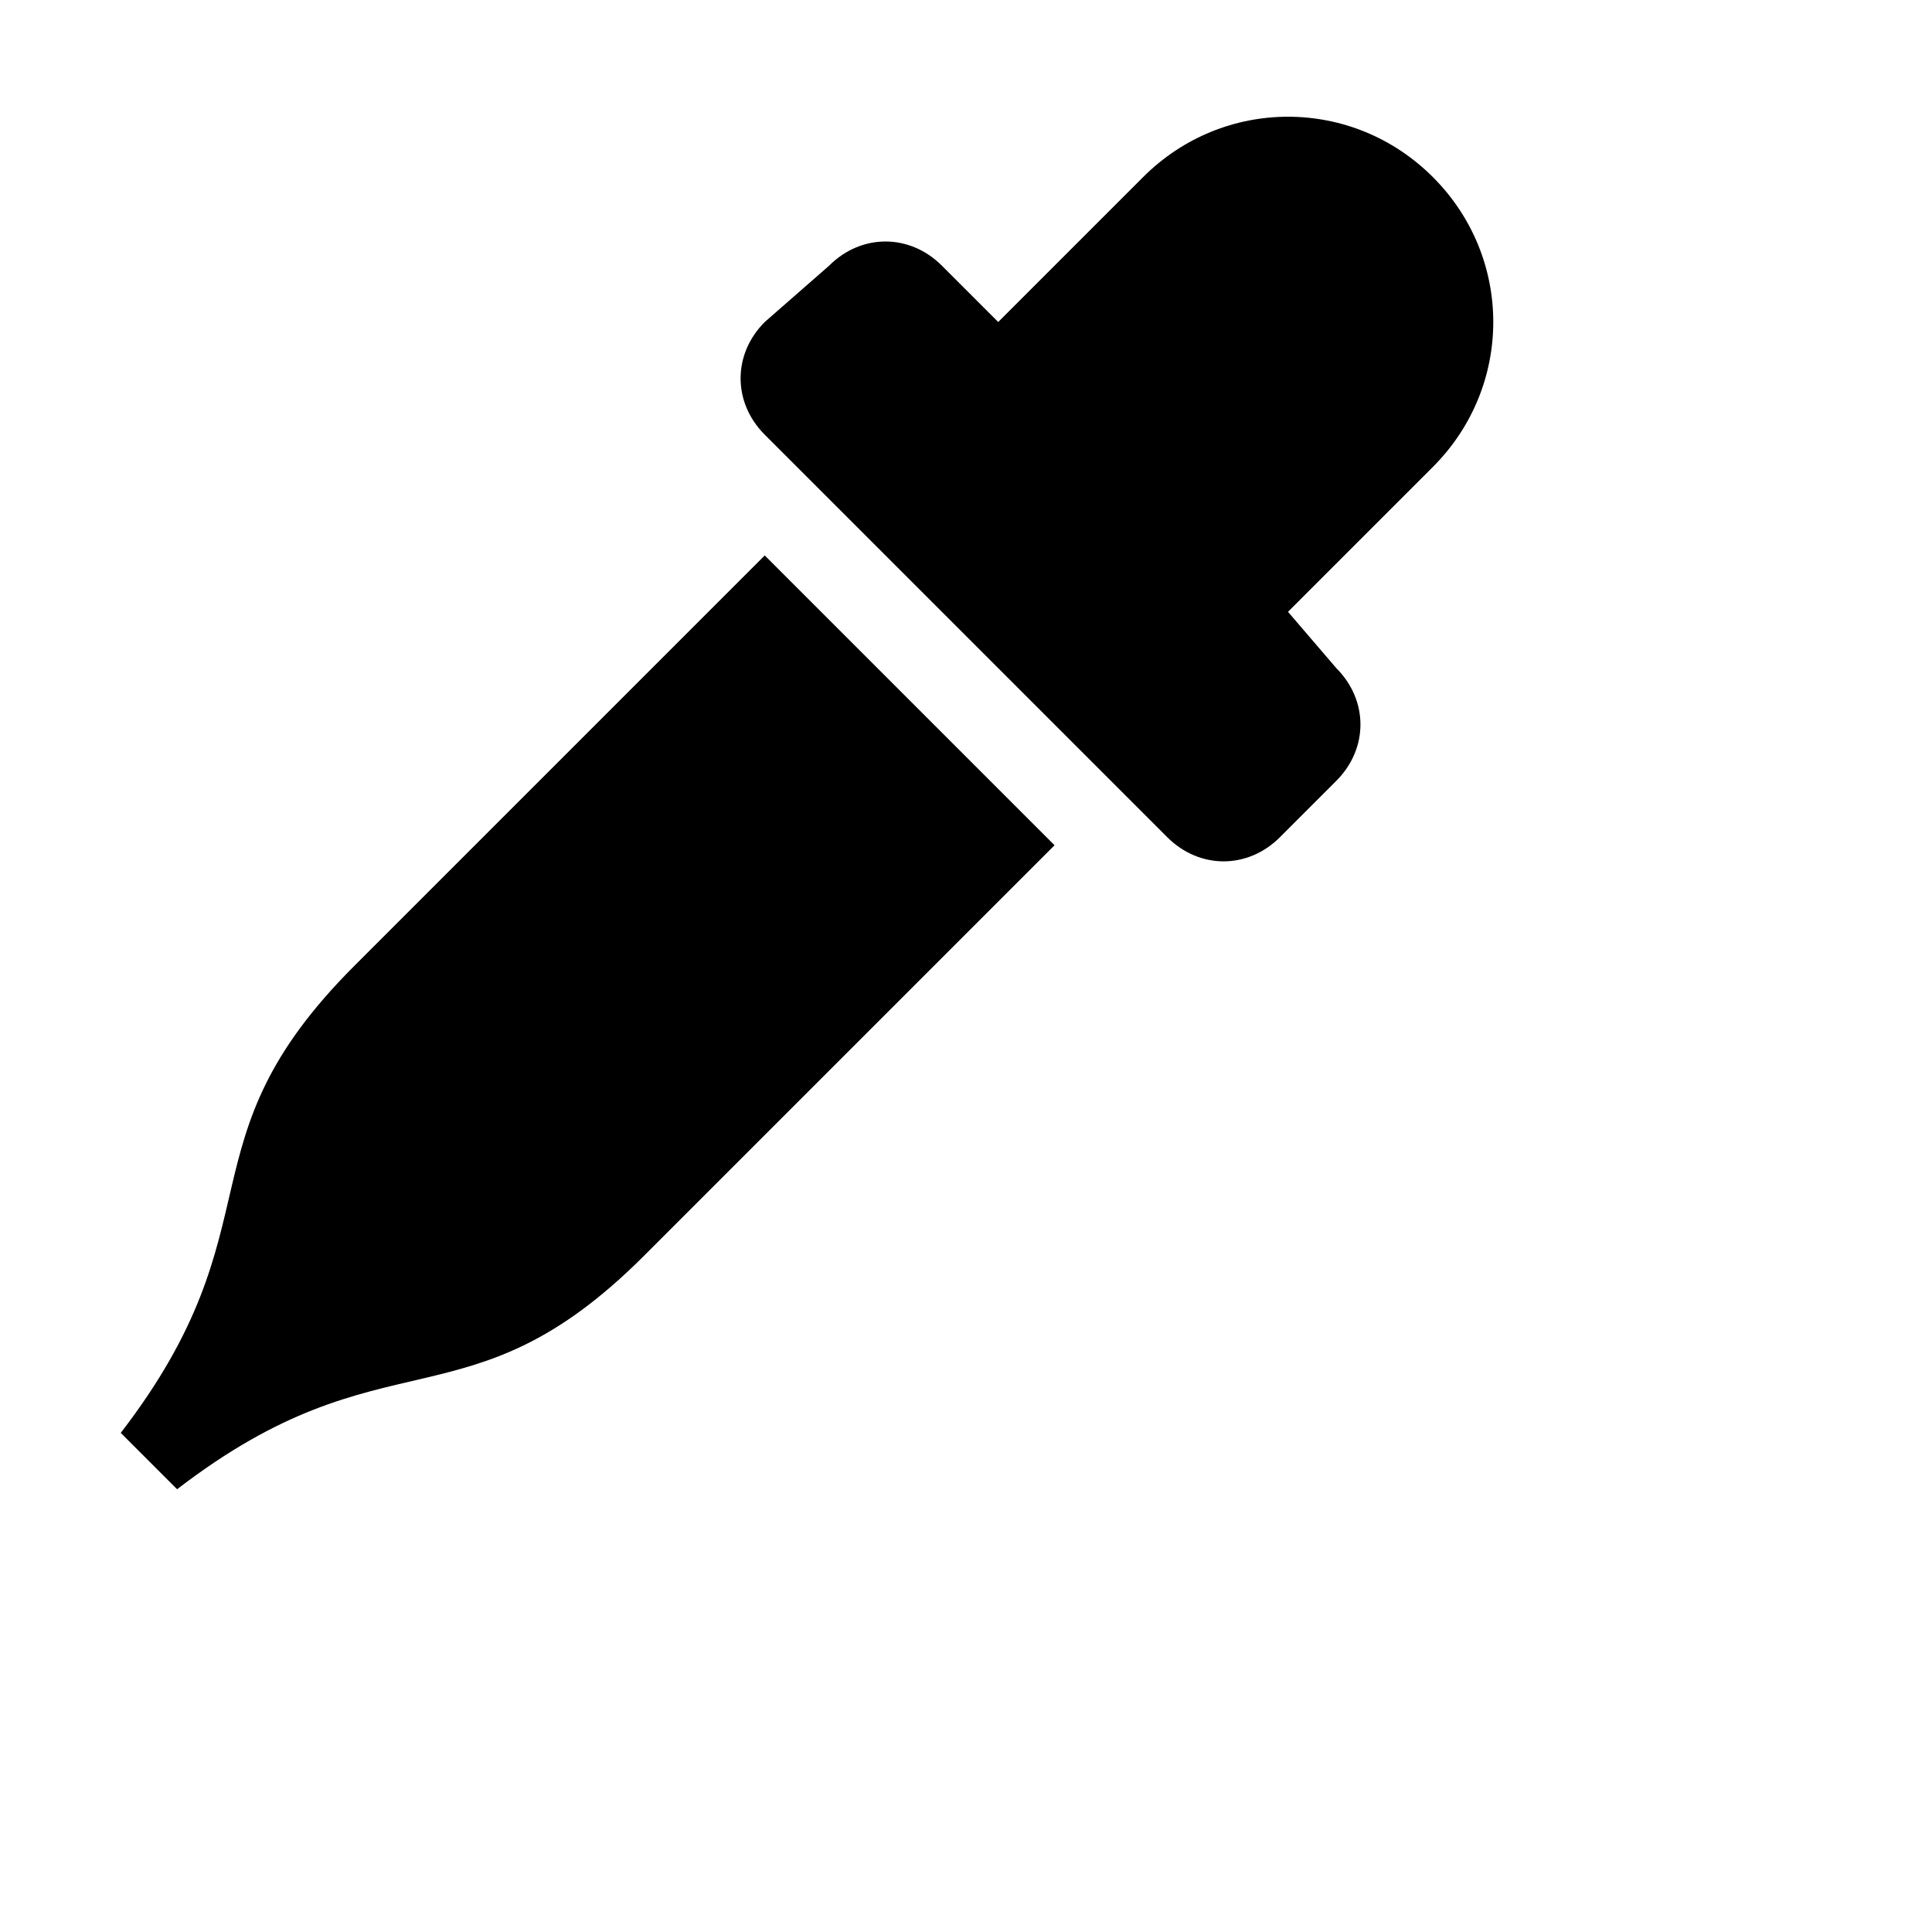
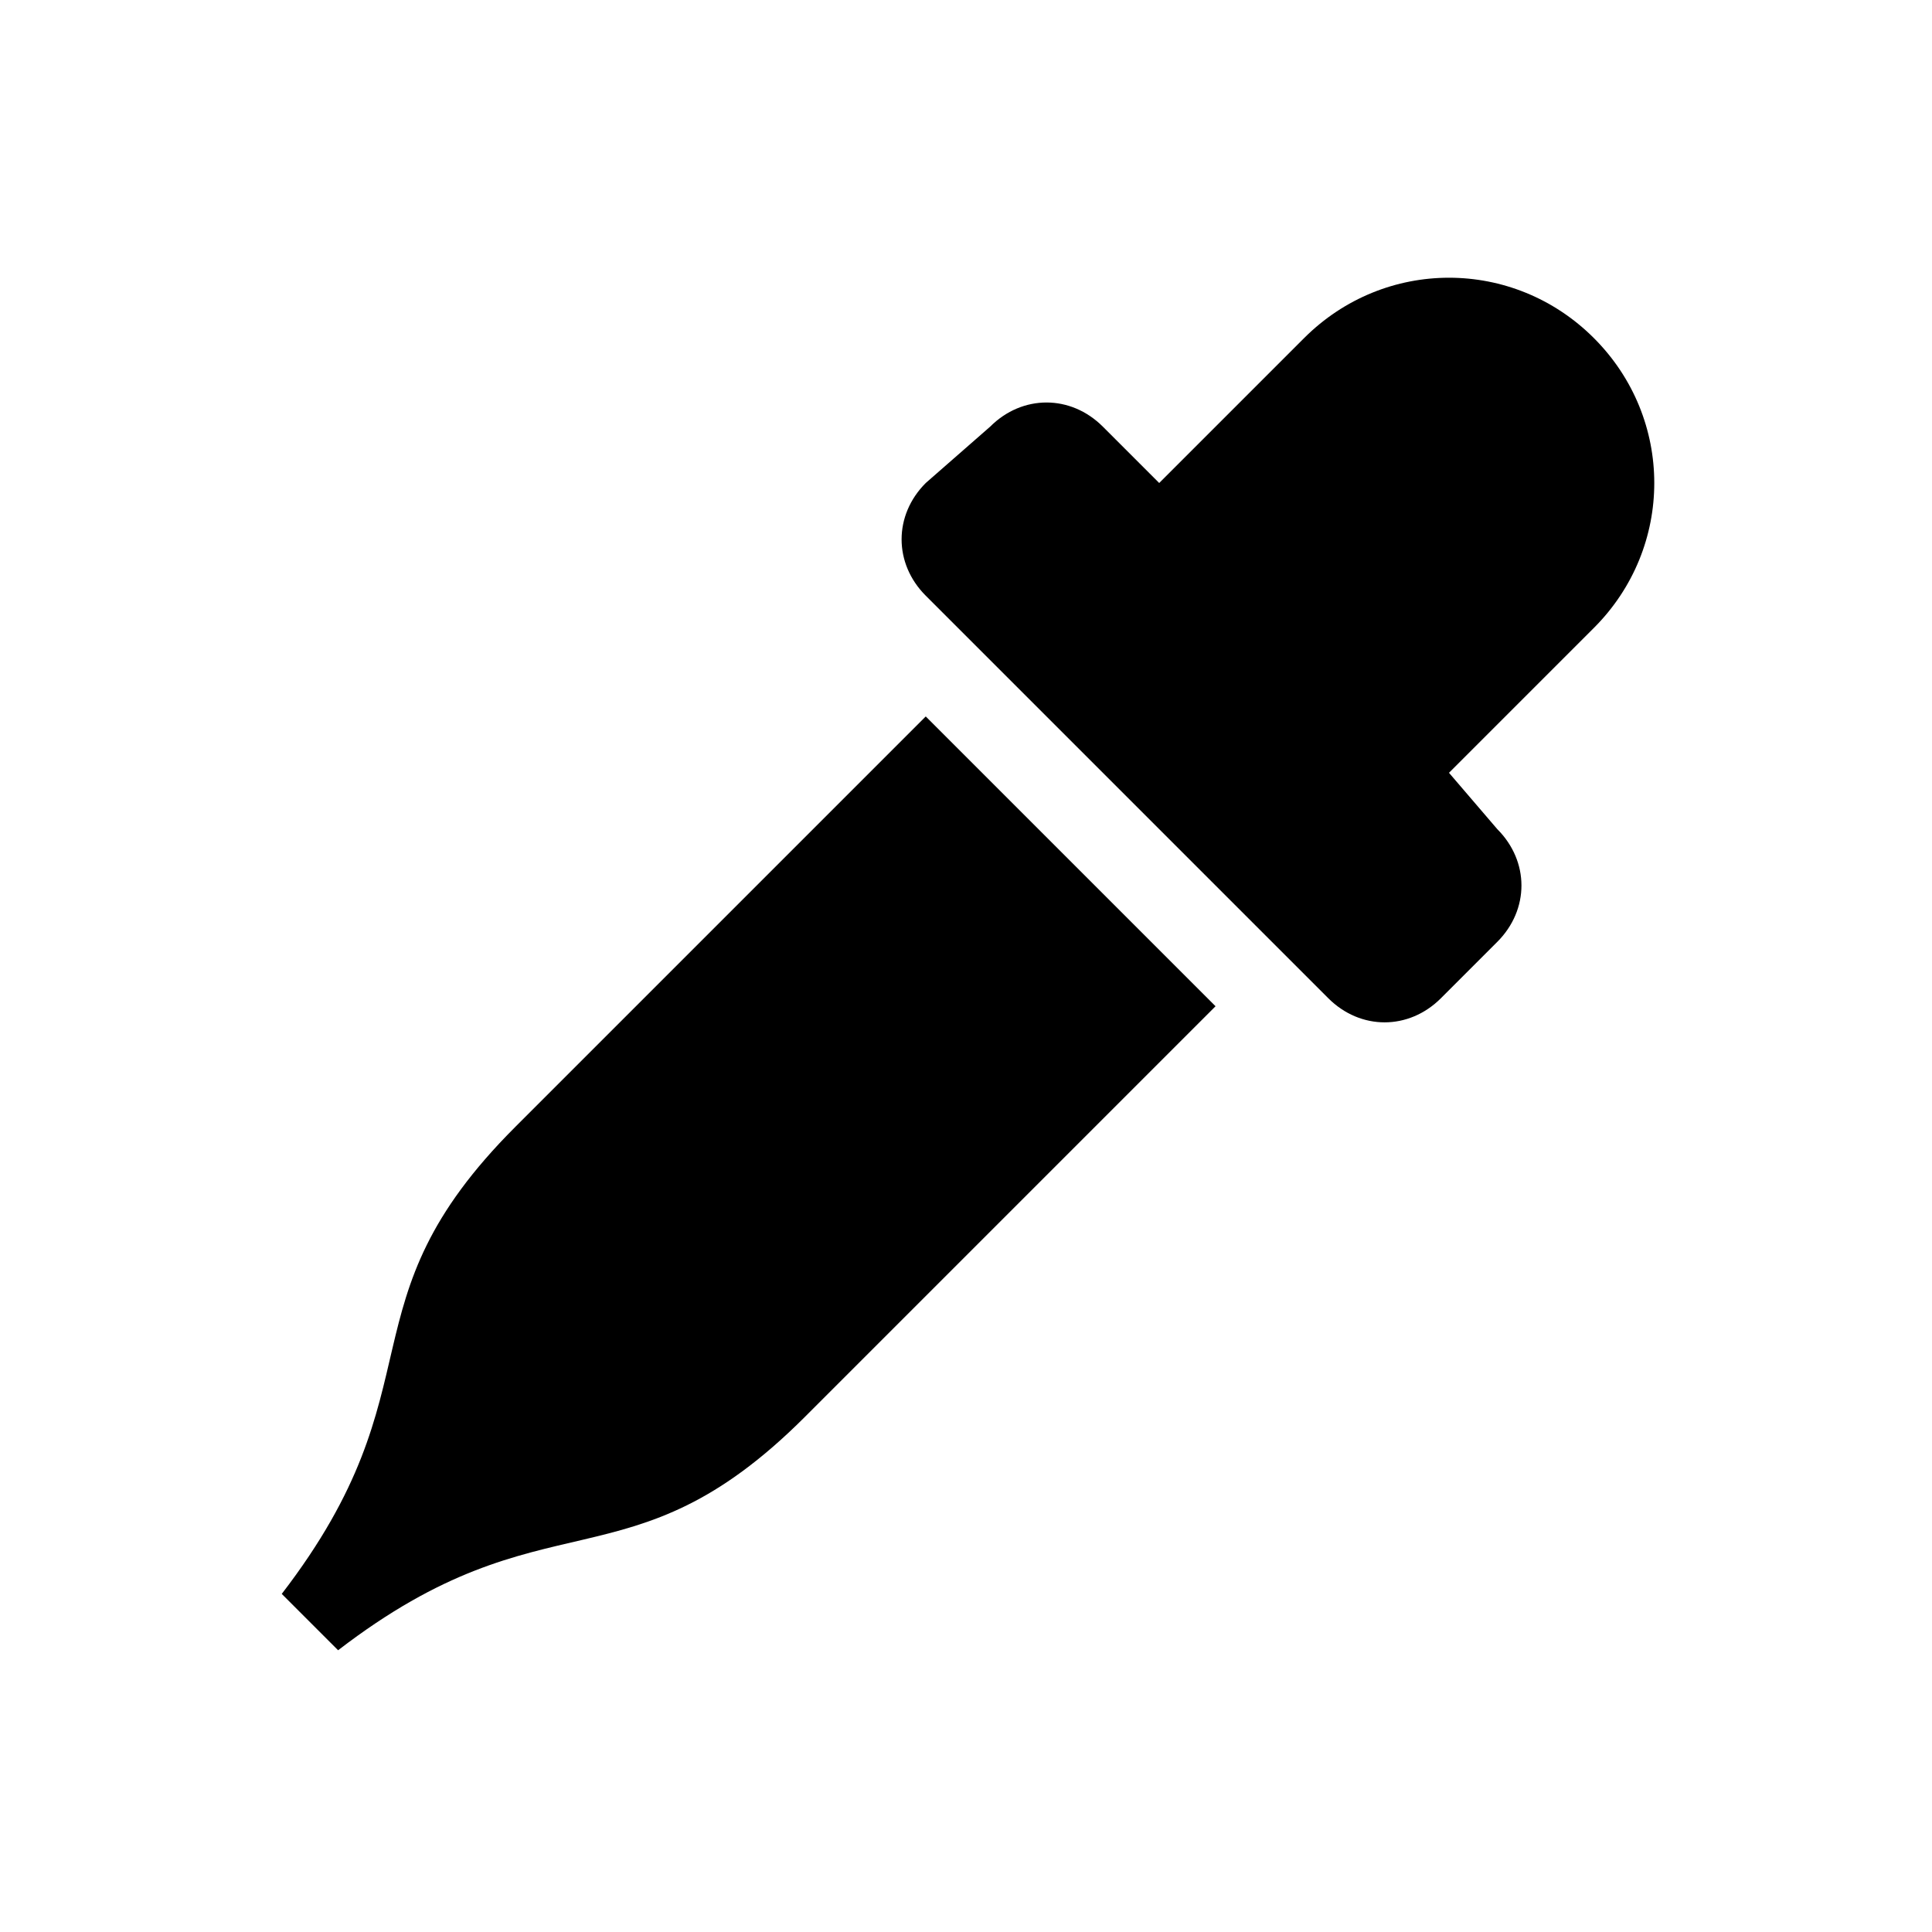
- <svg viewBox="0 0 24 24" focusable="false" fill="currentColor" aria-hidden="true" height="1.5em" width="1.5em">
+ <svg viewBox="-2 -2 24 24" focusable="false" fill="currentColor" aria-hidden="true" height="1.5em" width="1.5em">
  <path d="M17.8 2.2c-1-1-2.6-1-3.6 0L12.4 4l-.7-.7c-.4-.4-1-.4-1.4 0l-.8.7c-.4.4-.4 1 0 1.4l5 5c.4.4 1 .4 1.4 0l.7-.7c.4-.4.4-1 0-1.4l-.6-.7l1.8-1.8c1-1 1-2.6 0-3.6zM4.4 12c-2.2 2.2-.9 3.2-2.9 5.8l.7.7c2.6-2 3.6-.7 5.8-2.9l5.1-5.1l-3.6-3.6L4.4 12z" />
</svg>
